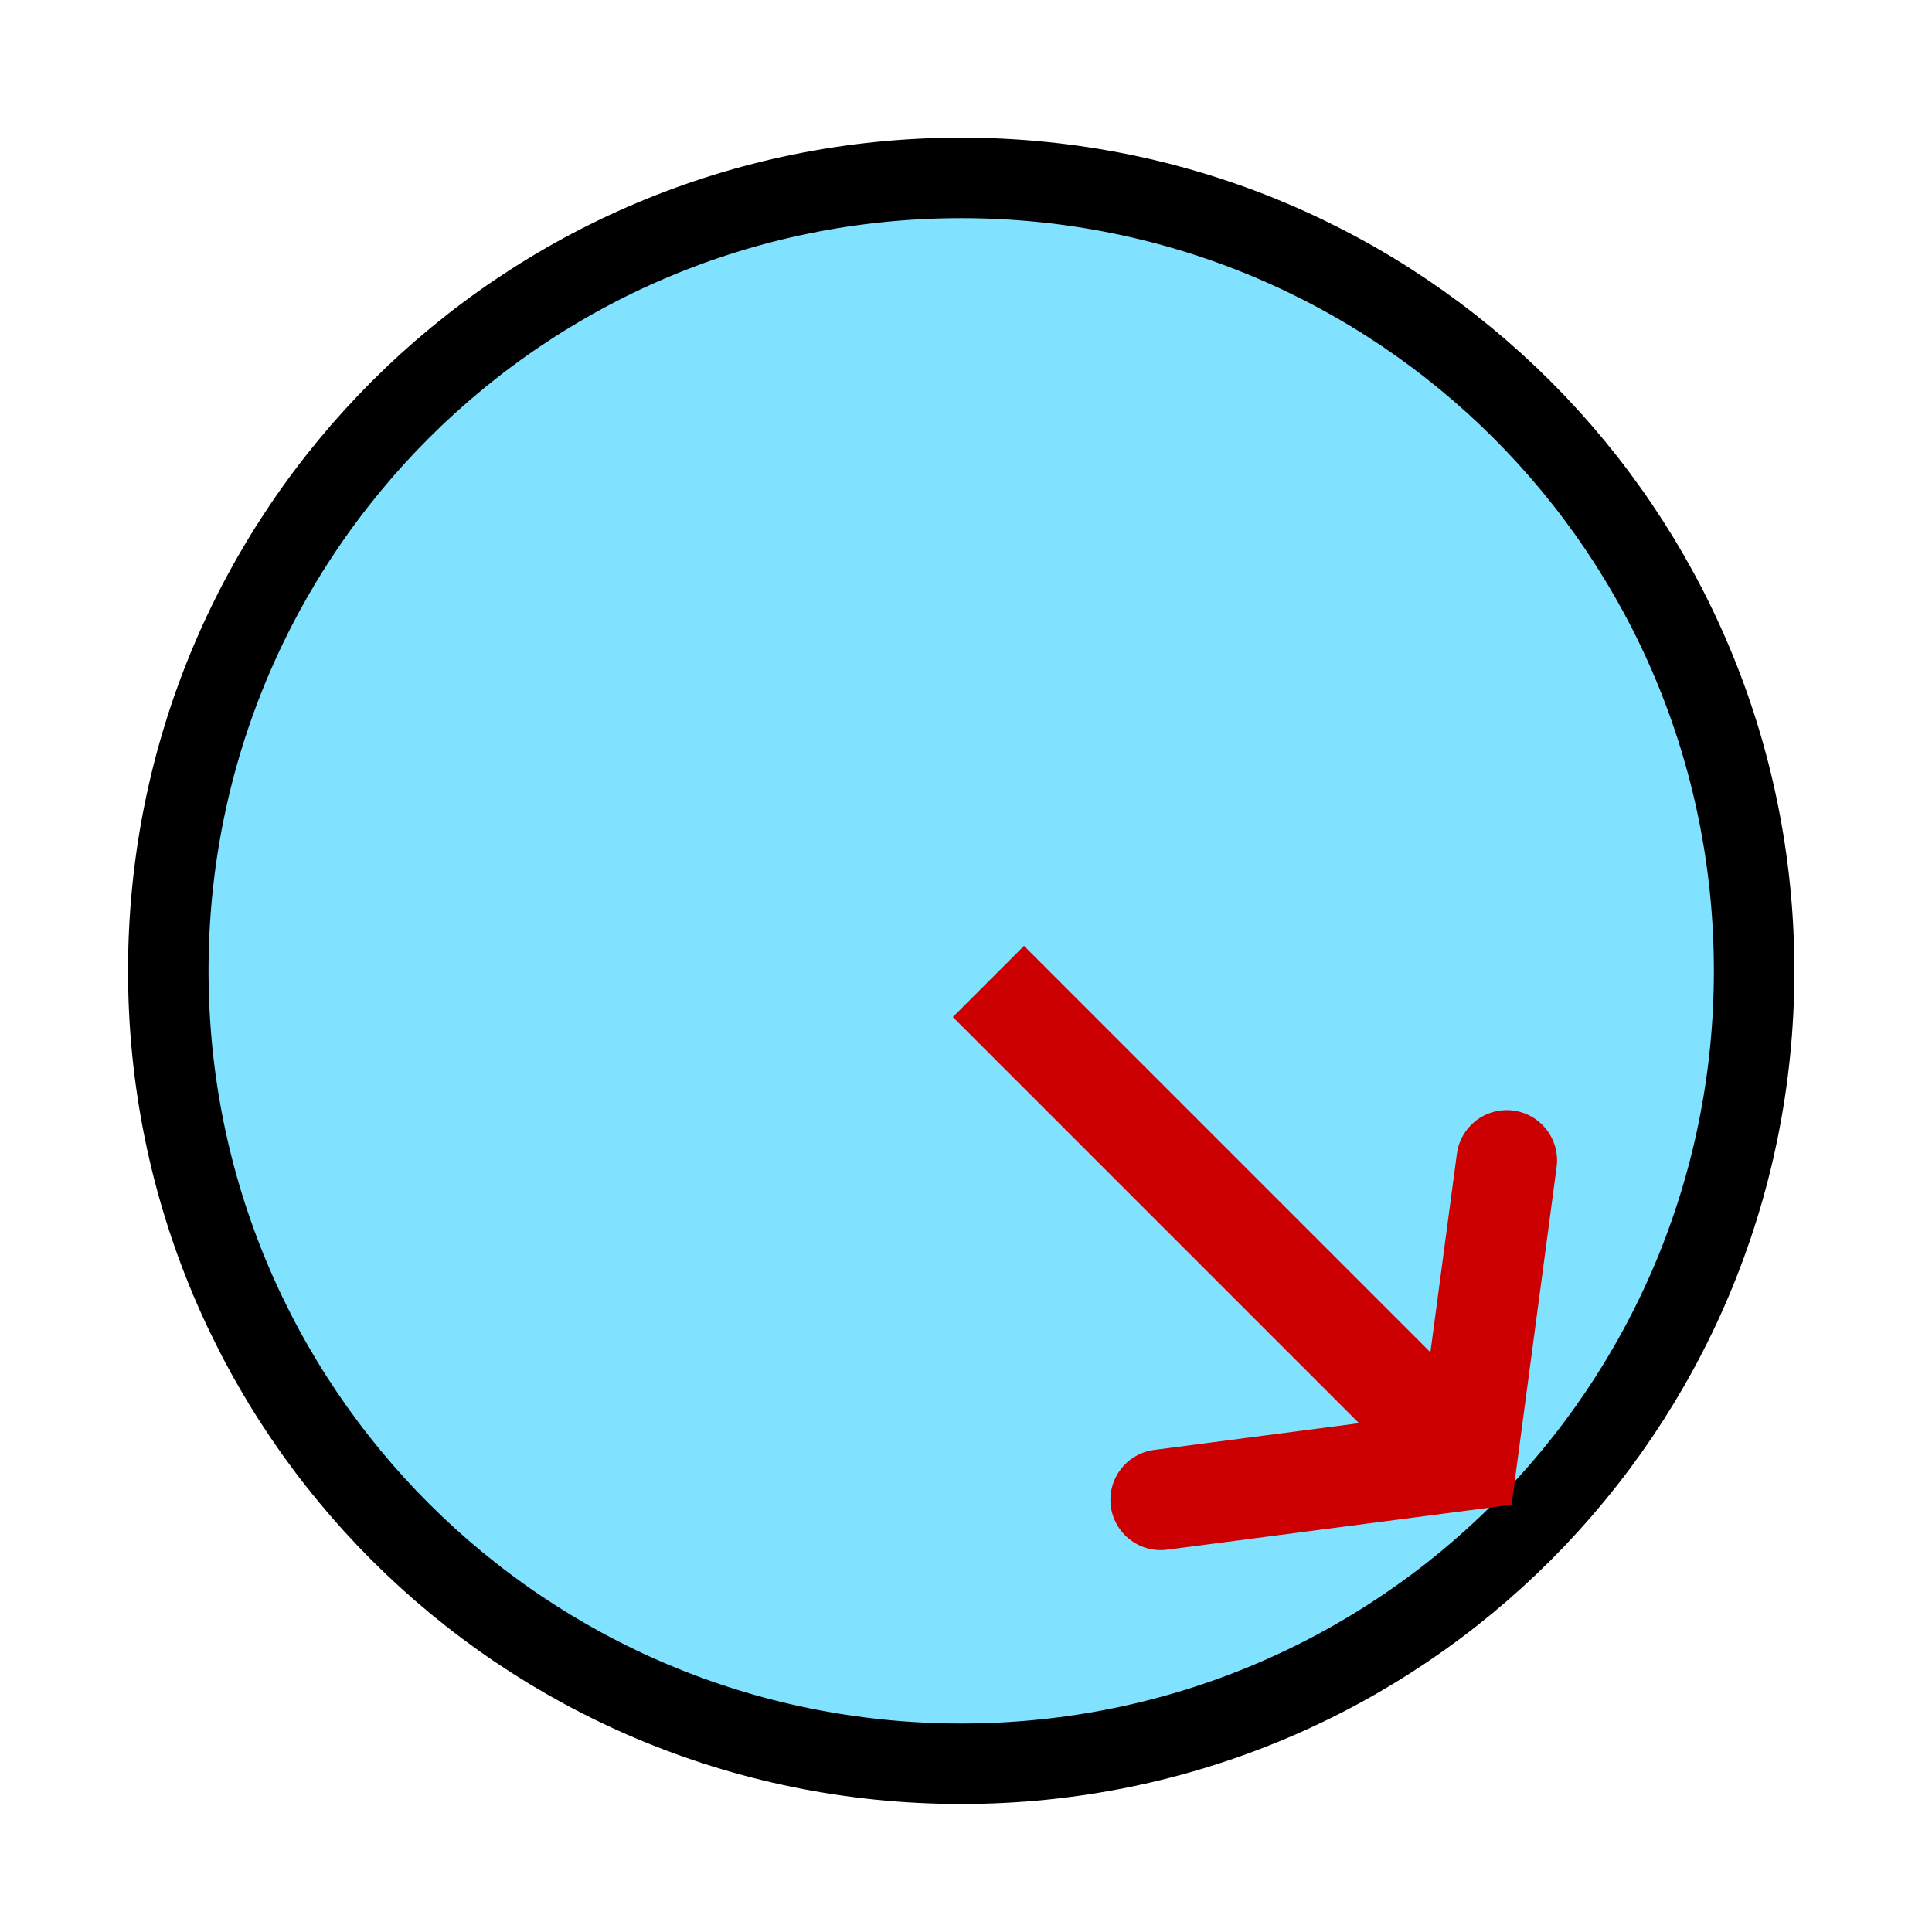
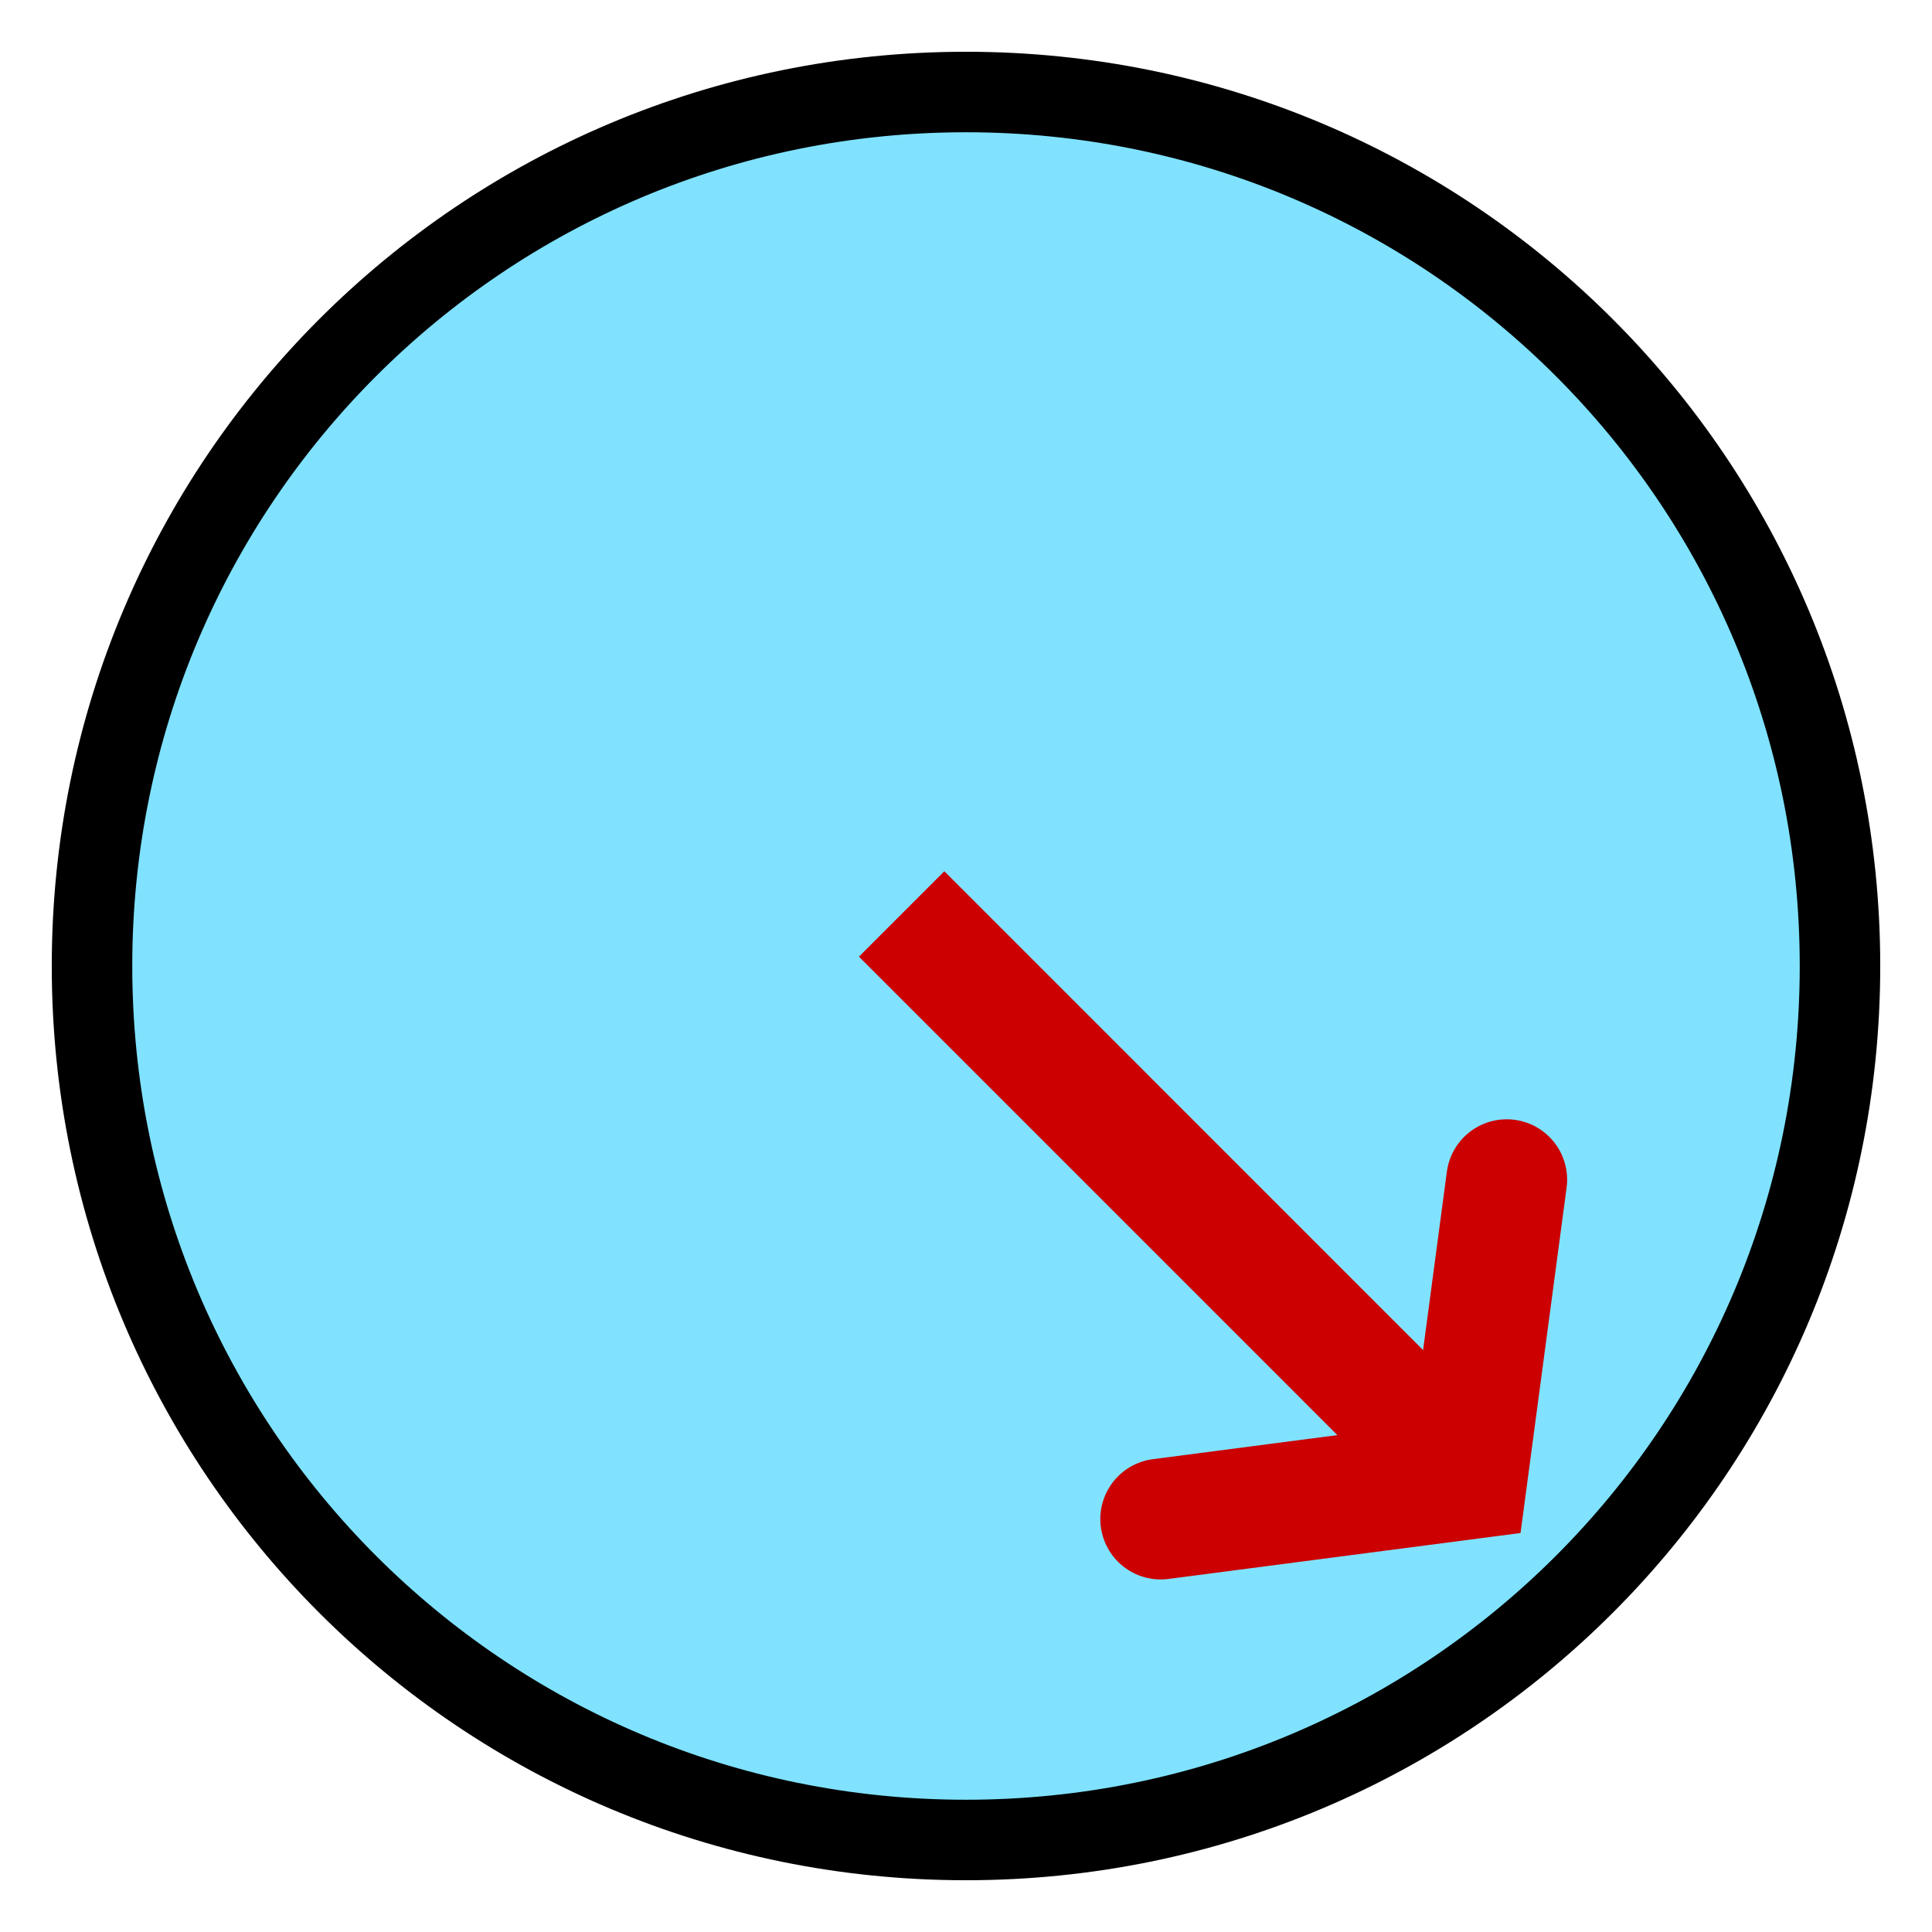
<svg xmlns="http://www.w3.org/2000/svg" version="1.1" id="Layer_1" x="0px" y="0px" viewBox="0 0 48 48" style="enable-background:new 0 0 48 48;" xml:space="preserve">
  <defs id="defs1476" />
  <style type="text/css" id="style1463">
	.st0{fill:#00C9FF;stroke:#000000;stroke-width:2;stroke-miterlimit:10;}
	.st1{fill:none;stroke:#000000;stroke-miterlimit:10;}
	.st2{fill:none;stroke:#FF0000;stroke-width:2;stroke-miterlimit:10;}
	.st3{fill:none;stroke:#FF0000;stroke-width:2;stroke-linecap:round;stroke-miterlimit:10;}
</style>
-   <path class="st0" d="m 43.581,24.12 c 0,10.9 -8.8,19.7 -19.7,19.7 -10.9,0 -19.7,-8.8 -19.7,-19.7 0,-10.9 8.8,-19.7 19.7,-19.7 10.9,0 19.7,8.8 19.7,19.7 z" id="path1465" style="fill:#80e2ff;fill-opacity:1" />
-   <line class="st2" x1="36.443" y1="36.27" x2="24.557" y2="24.384" id="line876" style="fill:none;stroke:#cc0000;stroke-width:2.5;stroke-miterlimit:10;stroke-dasharray:none;stroke-opacity:1" />
-   <polyline class="st3" points="32.3,37.8 36.9,37.2 37.5,32.7 " id="polyline878" transform="matrix(1.653298,0,0,1.653298,-24.56386,-25.2328)" style="fill:none;stroke:#cc0000;stroke-width:1.512;stroke-linecap:round;stroke-miterlimit:10;stroke-dasharray:none;stroke-opacity:1" />
+   <path class="st0" d="M 45.714,24 C 45.714,36.014 36.014,45.714 24,45.714 11.986,45.714 2.286,36.014 2.286,24 2.286,11.986 11.986,2.286 24,2.286 36.014,2.286 45.714,11.986 45.714,24 Z" id="path1465" style="fill:#80e2ff;fill-opacity:1" />
+   <line class="st2" x1="36.442" y1="36.749" x2="22.401" y2="22.707" id="line876" style="fill:none;stroke:#cc0000;stroke-width:3;stroke-miterlimit:10;stroke-dasharray:none;stroke-opacity:1" />
+   <polyline class="st3" points="32.3,37.8 36.9,37.2 37.5,32.7 " id="polyline878" transform="matrix(1.653298,0,0,1.653298,-24.5644,-24.75417)" style="fill:none;stroke:#cc0000;stroke-width:1.815;stroke-linecap:round;stroke-miterlimit:10;stroke-dasharray:none;stroke-opacity:1" />
</svg>
